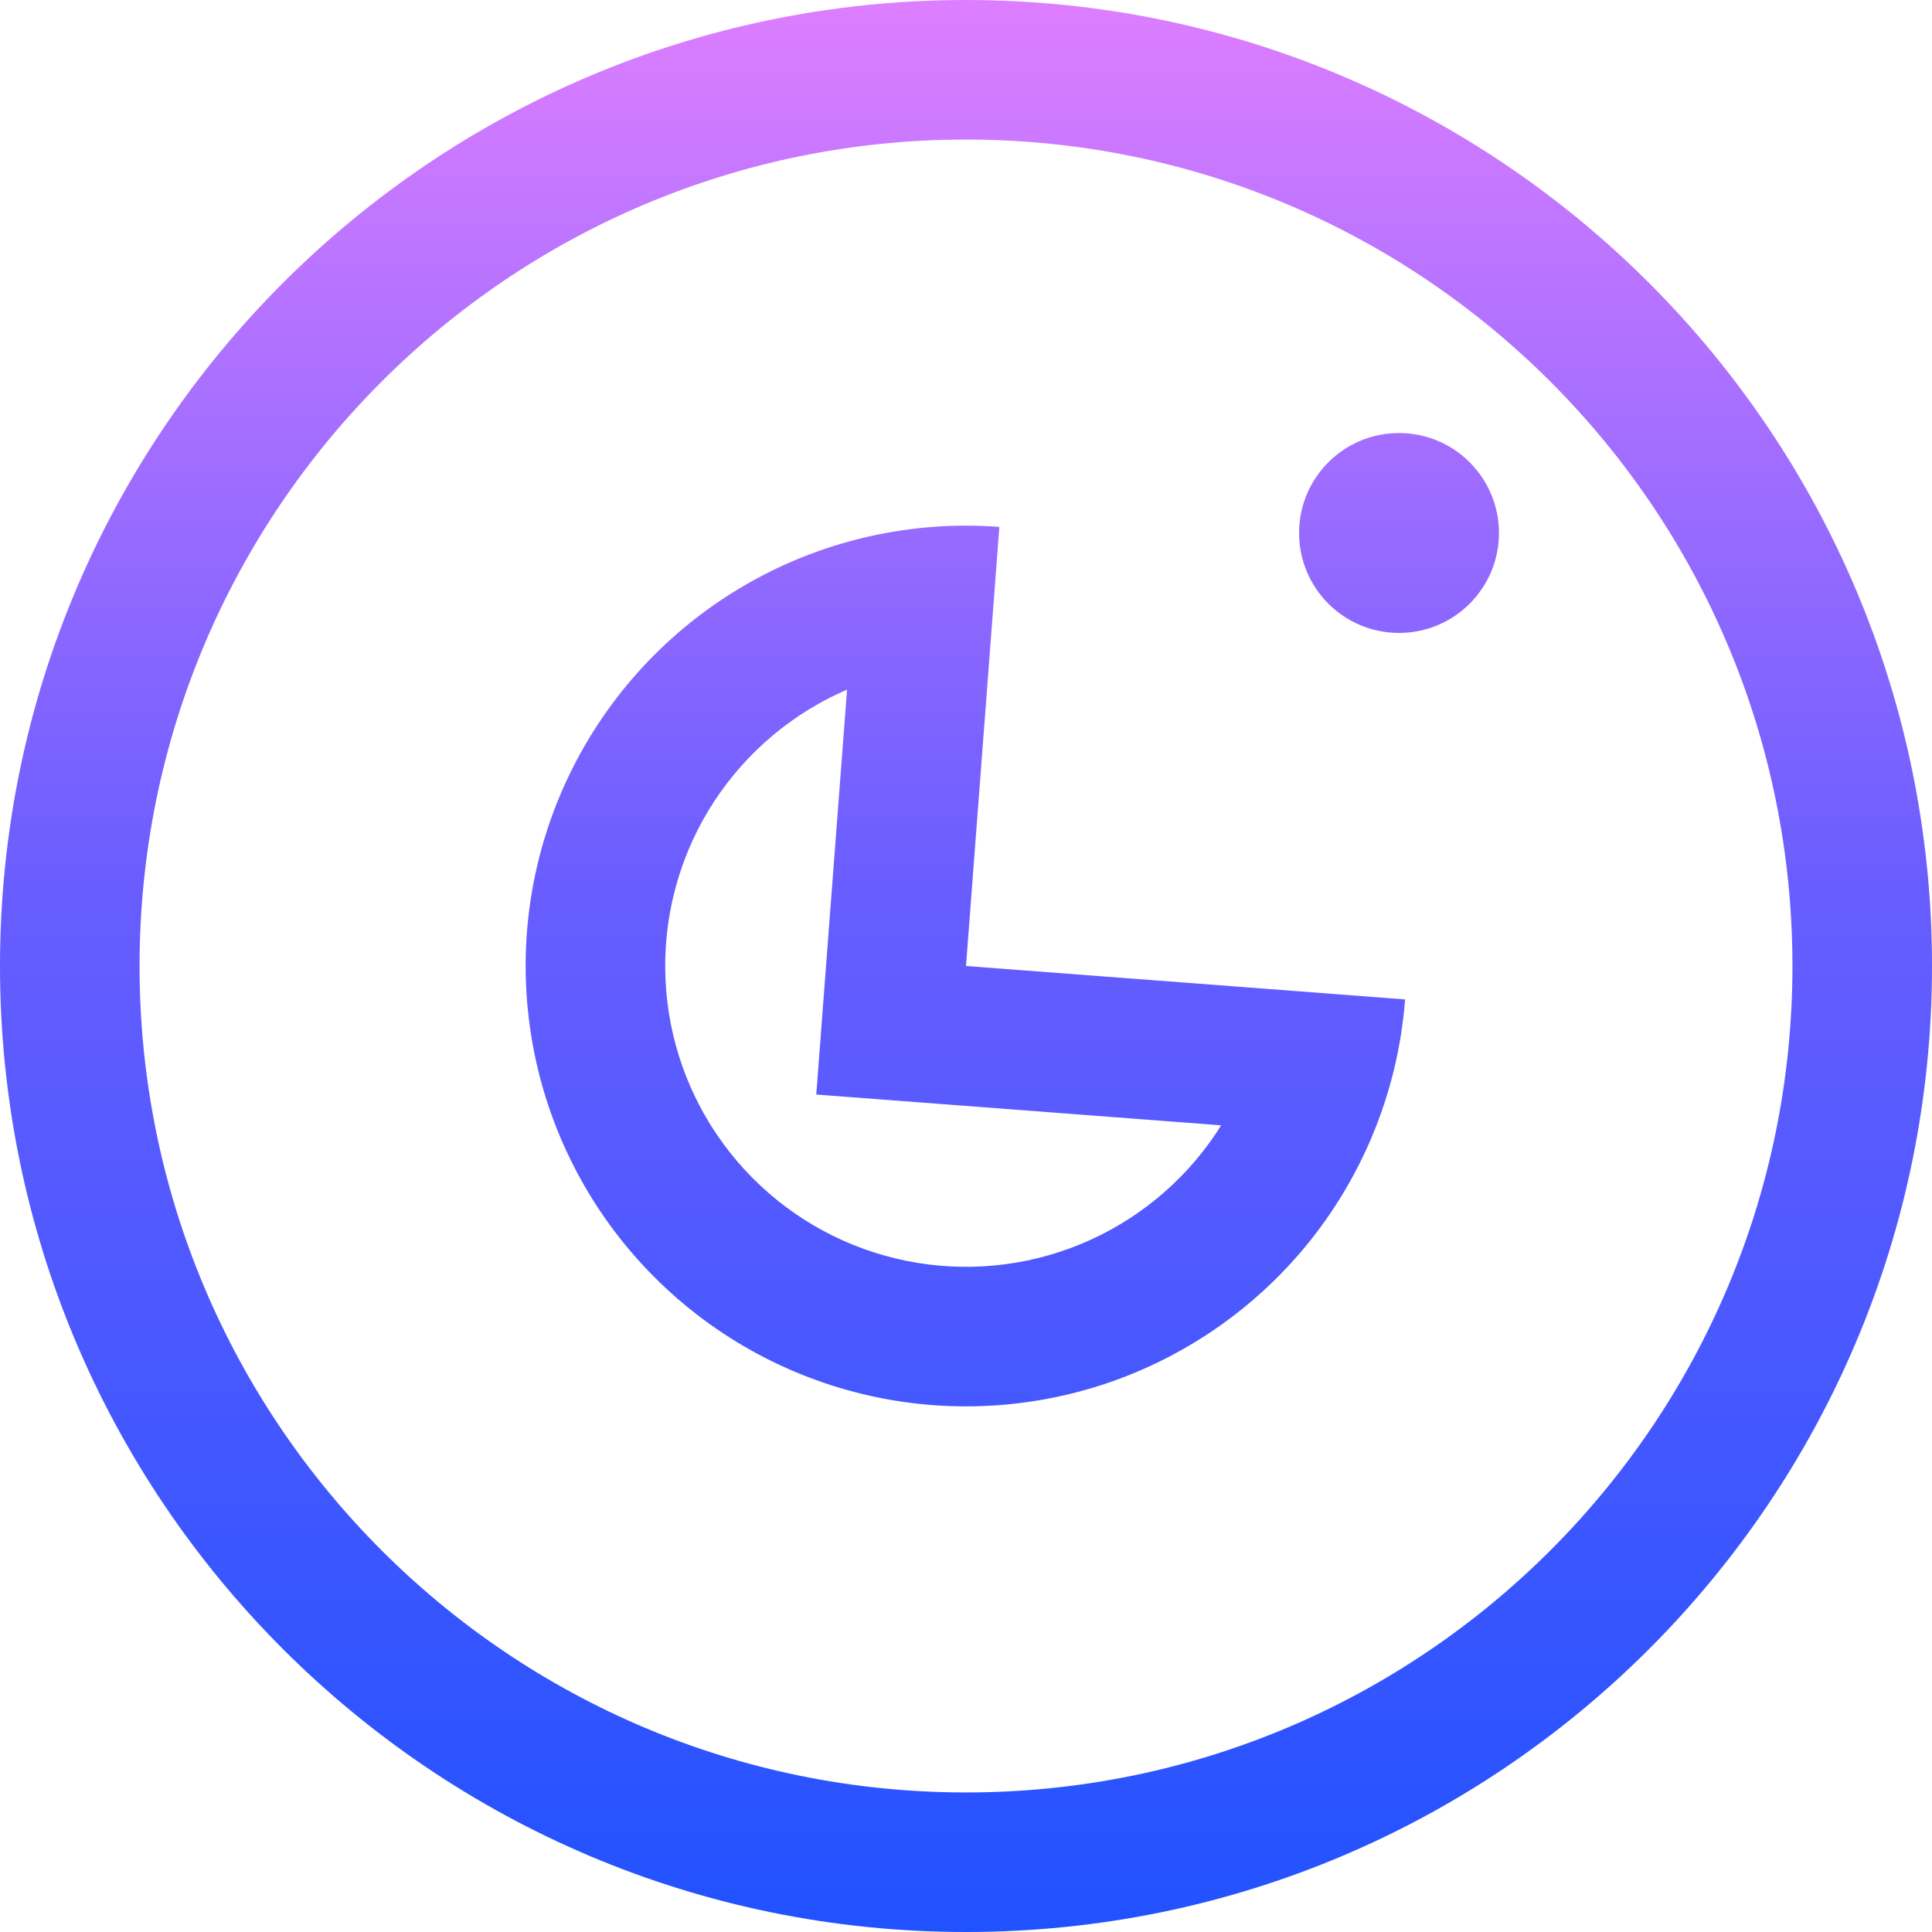
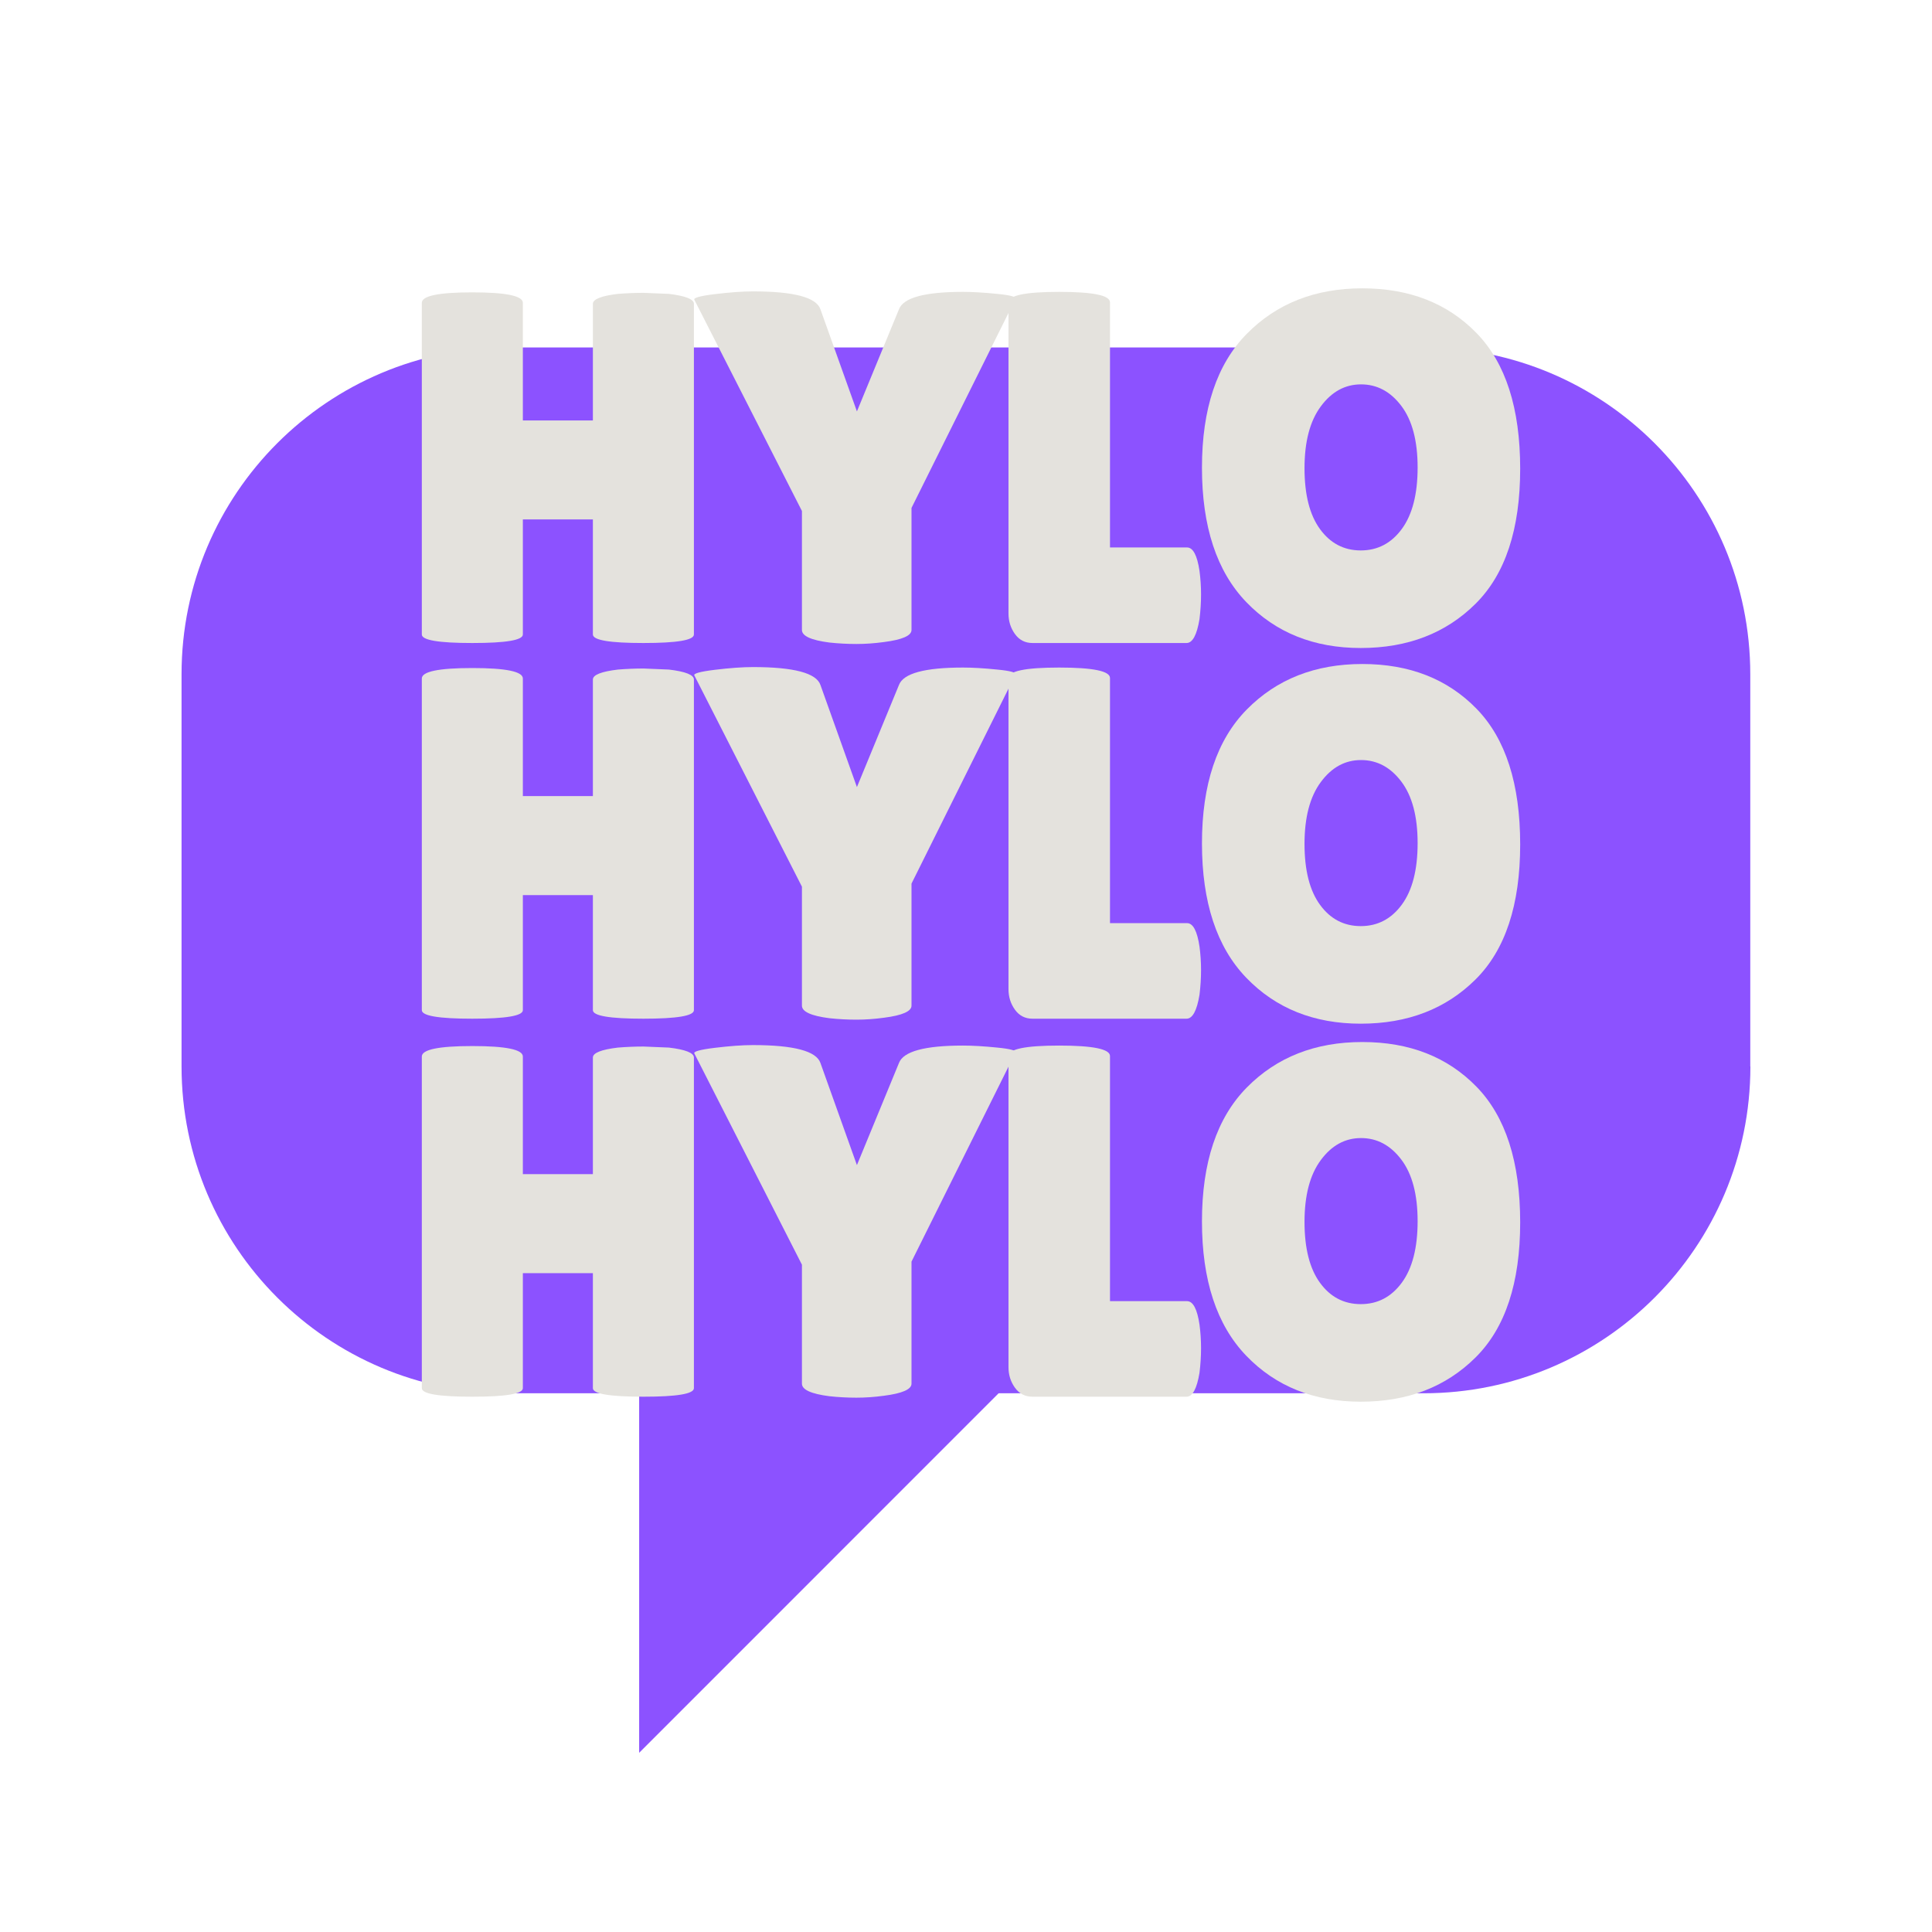
- <svg xmlns="http://www.w3.org/2000/svg" width="30" height="30" viewBox="0 0 30 30" fill="none">
-   <path fill-rule="evenodd" clip-rule="evenodd" d="M27.833 15C27.833 22.088 22.088 27.833 15 27.833C7.912 27.833 2.167 22.088 2.167 15C2.167 7.912 7.912 2.167 15 2.167C22.088 2.167 27.833 7.912 27.833 15ZM30 15C30 23.284 23.284 30 15 30C6.716 30 0 23.284 0 15C0 6.716 6.716 0 15 0C23.284 0 30 6.716 30 15ZM23.276 8.276C23.276 9.133 22.581 9.828 21.724 9.828C20.867 9.828 20.172 9.133 20.172 8.276C20.172 7.419 20.867 6.724 21.724 6.724C22.581 6.724 23.276 7.419 23.276 8.276ZM15.164 12.84L15.354 10.342L15.518 8.182C14.78 8.126 14.042 8.19 13.331 8.369C12.744 8.517 12.176 8.742 11.643 9.043C10.465 9.707 9.51 10.705 8.899 11.912C8.288 13.118 8.049 14.479 8.212 15.821C8.374 17.164 8.931 18.428 9.812 19.454C10.693 20.48 11.858 21.222 13.161 21.586C14.464 21.95 15.845 21.919 17.13 21.498C18.415 21.076 19.546 20.283 20.381 19.219C20.758 18.738 21.067 18.21 21.302 17.652C21.586 16.977 21.762 16.258 21.818 15.52L21.818 15.519L19.658 15.354L17.16 15.164L15 15L15.164 12.84ZM18.962 17.474L14.835 17.16L12.675 16.996L12.839 14.836L13.153 10.709C13.001 10.775 12.852 10.848 12.707 10.93C11.902 11.384 11.25 12.066 10.832 12.89C10.415 13.714 10.252 14.644 10.363 15.561C10.473 16.478 10.854 17.342 11.456 18.043C12.058 18.744 12.854 19.251 13.744 19.499C14.633 19.747 15.577 19.727 16.455 19.439C17.333 19.151 18.106 18.609 18.676 17.882C18.779 17.751 18.874 17.615 18.962 17.474Z" fill="url(#paint0_linear_883_4378)" />
+ <svg xmlns="http://www.w3.org/2000/svg" width="500" zoomAndPan="magnify" viewBox="0 0 375 375" height="500" preserveAspectRatio="xMidYMid meet" version="1.0">
  <defs>
-     <linearGradient id="paint0_linear_883_4378" x1="15" y1="0" x2="15" y2="30" gradientUnits="userSpaceOnUse">
-       <stop stop-color="#DD7EFF" />
-       <stop offset="0.461" stop-color="#685DFF" />
-       <stop offset="1" stop-color="#2152FF" />
-     </linearGradient>
+     <g />
+     <clipPath id="5a681ace80">
+       <path d="M 35.238 67.234 L 339.738 67.234 L 339.738 271 L 35.238 271 Z M 35.238 67.234 " clip-rule="nonzero" />
+     </clipPath>
+     <clipPath id="0a4da09b5c">
+       <path d="M 124 260 L 204 260 L 204 340.234 L 124 340.234 Z M 124 260 " clip-rule="nonzero" />
+     </clipPath>
  </defs>
+   <g clip-path="url(#5a681ace80)">
+     <path fill="#8c52ff" d="M 339.75 206.996 C 339.75 242.047 311.332 270.434 276.305 270.434 L 98.668 270.434 C 63.645 270.434 35.238 242.039 35.238 206.996 L 35.238 130.863 C 35.238 95.848 63.645 67.445 98.668 67.445 L 276.301 67.445 C 311.332 67.445 339.727 95.848 339.727 130.863 L 339.727 206.996 Z M 339.75 206.996 " fill-opacity="1" fill-rule="nonzero" />
+   </g>
+   <g clip-path="url(#0a4da09b5c)">
+     <path fill="#8c52ff" d="M 124.059 261.984 L 124.059 340.219 L 203.34 260.922 Z M 124.059 261.984 " fill-opacity="1" fill-rule="nonzero" />
+   </g>
+   <g fill="#e4e2dd" fill-opacity="1">
+     <g transform="translate(77.01643, 124.8084)">
+       <g>
+         <path d="M 57.672 -1.656 C 57.672 -0.551 54.398 0 47.859 0 C 41.328 0 38.062 -0.551 38.062 -1.656 L 38.062 -23.984 L 24.469 -23.984 L 24.469 -1.656 C 24.469 -0.551 21.195 0 14.656 0 C 8.125 0 4.859 -0.551 4.859 -1.656 L 4.859 -66.031 C 4.859 -67.383 8.125 -68.062 14.656 -68.062 C 21.195 -68.062 24.469 -67.383 24.469 -66.031 L 24.469 -43.203 L 38.062 -43.203 L 38.062 -65.828 C 38.062 -66.734 39.68 -67.379 42.922 -67.766 C 44.598 -67.898 46.25 -67.969 47.875 -67.969 L 52.812 -67.766 C 56.051 -67.379 57.672 -66.734 57.672 -65.828 Z M 57.672 -1.656 " />
+       </g>
+     </g>
+   </g>
+   <g fill="#e4e2dd" fill-opacity="1">
+     <g transform="translate(135.8436, 124.8084)">
+       <g>
+         <path d="M 38.641 -64.766 C 39.484 -67.023 43.629 -68.156 51.078 -68.156 C 52.953 -68.156 55.164 -68.023 57.719 -67.766 C 60.281 -67.516 61.461 -67.191 61.266 -66.797 L 41.078 -26.219 L 41.078 -2.531 C 41.078 -1.426 39.297 -0.645 35.734 -0.188 C 33.922 0.062 32.141 0.188 30.391 0.188 C 28.641 0.188 26.891 0.094 25.141 -0.094 C 21.586 -0.551 19.812 -1.363 19.812 -2.531 L 19.812 -25.625 L -1.062 -66.609 C -1.32 -66.992 0 -67.363 2.906 -67.719 C 5.82 -68.07 8.285 -68.25 10.297 -68.25 C 18.254 -68.25 22.625 -67.086 23.406 -64.766 L 30.484 -44.953 Z M 38.641 -64.766 " />
+       </g>
+     </g>
+   </g>
+   <g fill="#e4e2dd" fill-opacity="1">
+     <g transform="translate(191.8555, 124.8084)">
+       <g>
+         <path d="M 3.891 -5.734 L 3.891 -66.125 C 3.891 -67.477 7.172 -68.156 13.734 -68.156 C 20.305 -68.156 23.594 -67.477 23.594 -66.125 L 23.594 -18.547 L 38.547 -18.547 C 39.711 -18.547 40.52 -17.023 40.969 -13.984 C 41.164 -12.492 41.266 -10.973 41.266 -9.422 C 41.266 -7.867 41.164 -6.281 40.969 -4.656 C 40.457 -1.551 39.617 0 38.453 0 L 8.547 0 C 7.117 0 5.984 -0.582 5.141 -1.75 C 4.305 -2.914 3.891 -4.242 3.891 -5.734 Z M 3.891 -5.734 " />
+       </g>
+     </g>
+   </g>
+   <g fill="#e4e2dd" fill-opacity="1">
+     <g transform="translate(230.3936, 124.8084)">
+       <g>
+         <path d="M 33.734 0.969 C 24.641 0.969 17.227 -2.004 11.5 -7.953 C 5.77 -13.91 2.906 -22.602 2.906 -34.031 C 2.906 -45.457 5.801 -54.113 11.594 -60 C 17.395 -65.895 24.875 -68.844 34.031 -68.844 C 43.188 -68.844 50.582 -65.941 56.219 -60.141 C 61.852 -54.348 64.672 -45.578 64.672 -33.828 C 64.672 -22.086 61.785 -13.352 56.016 -7.625 C 50.254 -1.895 42.828 0.969 33.734 0.969 Z M 33.781 -50.203 C 30.676 -50.203 28.07 -48.773 25.969 -45.922 C 23.863 -43.078 22.812 -39.082 22.812 -33.938 C 22.812 -28.789 23.816 -24.844 25.828 -22.094 C 27.836 -19.344 30.473 -17.969 33.734 -17.969 C 37.004 -17.969 39.66 -19.359 41.703 -22.141 C 43.742 -24.922 44.766 -28.898 44.766 -34.078 C 44.766 -39.254 43.711 -43.234 41.609 -46.016 C 39.504 -48.805 36.895 -50.203 33.781 -50.203 Z M 33.781 -50.203 " />
+       </g>
+     </g>
+   </g>
+   <g fill="#e4e2dd" fill-opacity="1">
+     <g transform="translate(77.01643, 197.7273)">
+       <g>
+         <path d="M 57.672 -1.656 C 57.672 -0.551 54.398 0 47.859 0 C 41.328 0 38.062 -0.551 38.062 -1.656 L 38.062 -23.984 L 24.469 -23.984 L 24.469 -1.656 C 24.469 -0.551 21.195 0 14.656 0 C 8.125 0 4.859 -0.551 4.859 -1.656 L 4.859 -66.031 C 4.859 -67.383 8.125 -68.062 14.656 -68.062 C 21.195 -68.062 24.469 -67.383 24.469 -66.031 L 24.469 -43.203 L 38.062 -43.203 L 38.062 -65.828 C 38.062 -66.734 39.68 -67.379 42.922 -67.766 C 44.598 -67.898 46.25 -67.969 47.875 -67.969 L 52.812 -67.766 C 56.051 -67.379 57.672 -66.734 57.672 -65.828 Z M 57.672 -1.656 " />
+       </g>
+     </g>
+   </g>
+   <g fill="#e4e2dd" fill-opacity="1">
+     <g transform="translate(135.8436, 197.7273)">
+       <g>
+         <path d="M 38.641 -64.766 C 39.484 -67.023 43.629 -68.156 51.078 -68.156 C 52.953 -68.156 55.164 -68.023 57.719 -67.766 C 60.281 -67.516 61.461 -67.191 61.266 -66.797 L 41.078 -26.219 L 41.078 -2.531 C 41.078 -1.426 39.297 -0.645 35.734 -0.188 C 33.922 0.062 32.141 0.188 30.391 0.188 C 28.641 0.188 26.891 0.094 25.141 -0.094 C 21.586 -0.551 19.812 -1.363 19.812 -2.531 L 19.812 -25.625 L -1.062 -66.609 C -1.32 -66.992 0 -67.363 2.906 -67.719 C 5.82 -68.07 8.285 -68.25 10.297 -68.25 C 18.254 -68.25 22.625 -67.086 23.406 -64.766 L 30.484 -44.953 Z M 38.641 -64.766 " />
+       </g>
+     </g>
+   </g>
+   <g fill="#e4e2dd" fill-opacity="1">
+     <g transform="translate(191.8555, 197.7273)">
+       <g>
+         <path d="M 3.891 -5.734 L 3.891 -66.125 C 3.891 -67.477 7.172 -68.156 13.734 -68.156 C 20.305 -68.156 23.594 -67.477 23.594 -66.125 L 23.594 -18.547 L 38.547 -18.547 C 39.711 -18.547 40.52 -17.023 40.969 -13.984 C 41.164 -12.492 41.266 -10.973 41.266 -9.422 C 41.266 -7.867 41.164 -6.281 40.969 -4.656 C 40.457 -1.551 39.617 0 38.453 0 L 8.547 0 C 7.117 0 5.984 -0.582 5.141 -1.75 C 4.305 -2.914 3.891 -4.242 3.891 -5.734 Z M 3.891 -5.734 " />
+       </g>
+     </g>
+   </g>
+   <g fill="#e4e2dd" fill-opacity="1">
+     <g transform="translate(230.3936, 197.7273)">
+       <g>
+         <path d="M 33.734 0.969 C 24.641 0.969 17.227 -2.004 11.5 -7.953 C 5.77 -13.91 2.906 -22.602 2.906 -34.031 C 2.906 -45.457 5.801 -54.113 11.594 -60 C 17.395 -65.895 24.875 -68.844 34.031 -68.844 C 43.188 -68.844 50.582 -65.941 56.219 -60.141 C 61.852 -54.348 64.672 -45.578 64.672 -33.828 C 64.672 -22.086 61.785 -13.352 56.016 -7.625 C 50.254 -1.895 42.828 0.969 33.734 0.969 Z M 33.781 -50.203 C 30.676 -50.203 28.07 -48.773 25.969 -45.922 C 23.863 -43.078 22.812 -39.082 22.812 -33.938 C 22.812 -28.789 23.816 -24.844 25.828 -22.094 C 27.836 -19.344 30.473 -17.969 33.734 -17.969 C 37.004 -17.969 39.66 -19.359 41.703 -22.141 C 43.742 -24.922 44.766 -28.898 44.766 -34.078 C 44.766 -39.254 43.711 -43.234 41.609 -46.016 C 39.504 -48.805 36.895 -50.203 33.781 -50.203 Z M 33.781 -50.203 " />
+       </g>
+     </g>
+   </g>
+   <g fill="#e4e2dd" fill-opacity="1">
+     <g transform="translate(77.01643, 271.1001)">
+       <g>
+         <path d="M 57.672 -1.656 C 57.672 -0.551 54.398 0 47.859 0 C 41.328 0 38.062 -0.551 38.062 -1.656 L 38.062 -23.984 L 24.469 -23.984 L 24.469 -1.656 C 24.469 -0.551 21.195 0 14.656 0 C 8.125 0 4.859 -0.551 4.859 -1.656 L 4.859 -66.031 C 4.859 -67.383 8.125 -68.062 14.656 -68.062 C 21.195 -68.062 24.469 -67.383 24.469 -66.031 L 24.469 -43.203 L 38.062 -43.203 L 38.062 -65.828 C 38.062 -66.734 39.68 -67.379 42.922 -67.766 C 44.598 -67.898 46.25 -67.969 47.875 -67.969 L 52.812 -67.766 C 56.051 -67.379 57.672 -66.734 57.672 -65.828 Z M 57.672 -1.656 " />
+       </g>
+     </g>
+   </g>
+   <g fill="#e4e2dd" fill-opacity="1">
+     <g transform="translate(135.8436, 271.1001)">
+       <g>
+         <path d="M 38.641 -64.766 C 39.484 -67.023 43.629 -68.156 51.078 -68.156 C 52.953 -68.156 55.164 -68.023 57.719 -67.766 C 60.281 -67.516 61.461 -67.191 61.266 -66.797 L 41.078 -26.219 L 41.078 -2.531 C 41.078 -1.426 39.297 -0.645 35.734 -0.188 C 33.922 0.062 32.141 0.188 30.391 0.188 C 28.641 0.188 26.891 0.094 25.141 -0.094 C 21.586 -0.551 19.812 -1.363 19.812 -2.531 L 19.812 -25.625 L -1.062 -66.609 C -1.32 -66.992 0 -67.363 2.906 -67.719 C 5.82 -68.07 8.285 -68.25 10.297 -68.25 C 18.254 -68.25 22.625 -67.086 23.406 -64.766 L 30.484 -44.953 Z M 38.641 -64.766 " />
+       </g>
+     </g>
+   </g>
+   <g fill="#e4e2dd" fill-opacity="1">
+     <g transform="translate(191.8555, 271.1001)">
+       <g>
+         <path d="M 3.891 -5.734 L 3.891 -66.125 C 3.891 -67.477 7.172 -68.156 13.734 -68.156 C 20.305 -68.156 23.594 -67.477 23.594 -66.125 L 23.594 -18.547 L 38.547 -18.547 C 39.711 -18.547 40.52 -17.023 40.969 -13.984 C 41.164 -12.492 41.266 -10.973 41.266 -9.422 C 41.266 -7.867 41.164 -6.281 40.969 -4.656 C 40.457 -1.551 39.617 0 38.453 0 L 8.547 0 C 7.117 0 5.984 -0.582 5.141 -1.75 C 4.305 -2.914 3.891 -4.242 3.891 -5.734 Z M 3.891 -5.734 " />
+       </g>
+     </g>
+   </g>
+   <g fill="#e4e2dd" fill-opacity="1">
+     <g transform="translate(230.3936, 271.1001)">
+       <g>
+         <path d="M 33.734 0.969 C 24.641 0.969 17.227 -2.004 11.5 -7.953 C 5.77 -13.91 2.906 -22.602 2.906 -34.031 C 2.906 -45.457 5.801 -54.113 11.594 -60 C 17.395 -65.895 24.875 -68.844 34.031 -68.844 C 43.188 -68.844 50.582 -65.941 56.219 -60.141 C 61.852 -54.348 64.672 -45.578 64.672 -33.828 C 64.672 -22.086 61.785 -13.352 56.016 -7.625 C 50.254 -1.895 42.828 0.969 33.734 0.969 Z M 33.781 -50.203 C 30.676 -50.203 28.07 -48.773 25.969 -45.922 C 23.863 -43.078 22.812 -39.082 22.812 -33.938 C 22.812 -28.789 23.816 -24.844 25.828 -22.094 C 27.836 -19.344 30.473 -17.969 33.734 -17.969 C 37.004 -17.969 39.66 -19.359 41.703 -22.141 C 43.742 -24.922 44.766 -28.898 44.766 -34.078 C 44.766 -39.254 43.711 -43.234 41.609 -46.016 C 39.504 -48.805 36.895 -50.203 33.781 -50.203 Z M 33.781 -50.203 " />
+       </g>
+     </g>
+   </g>
</svg>
